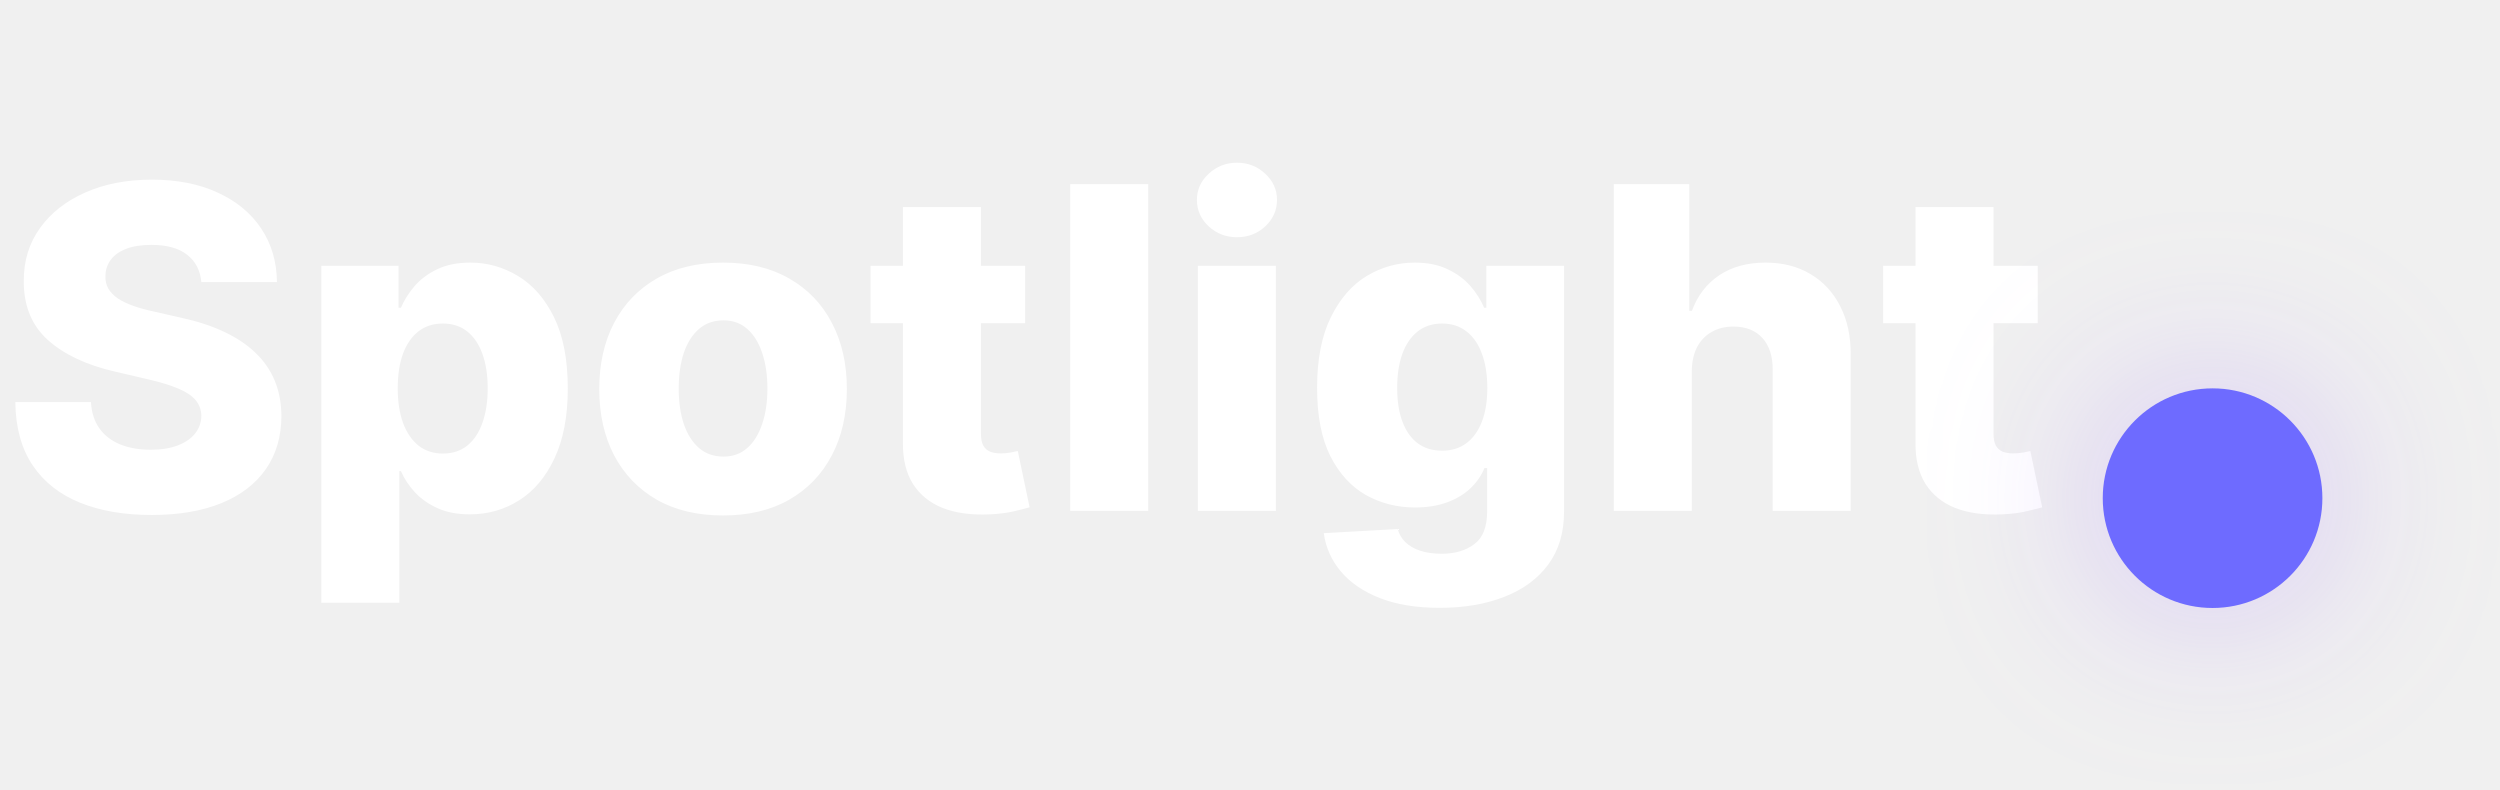
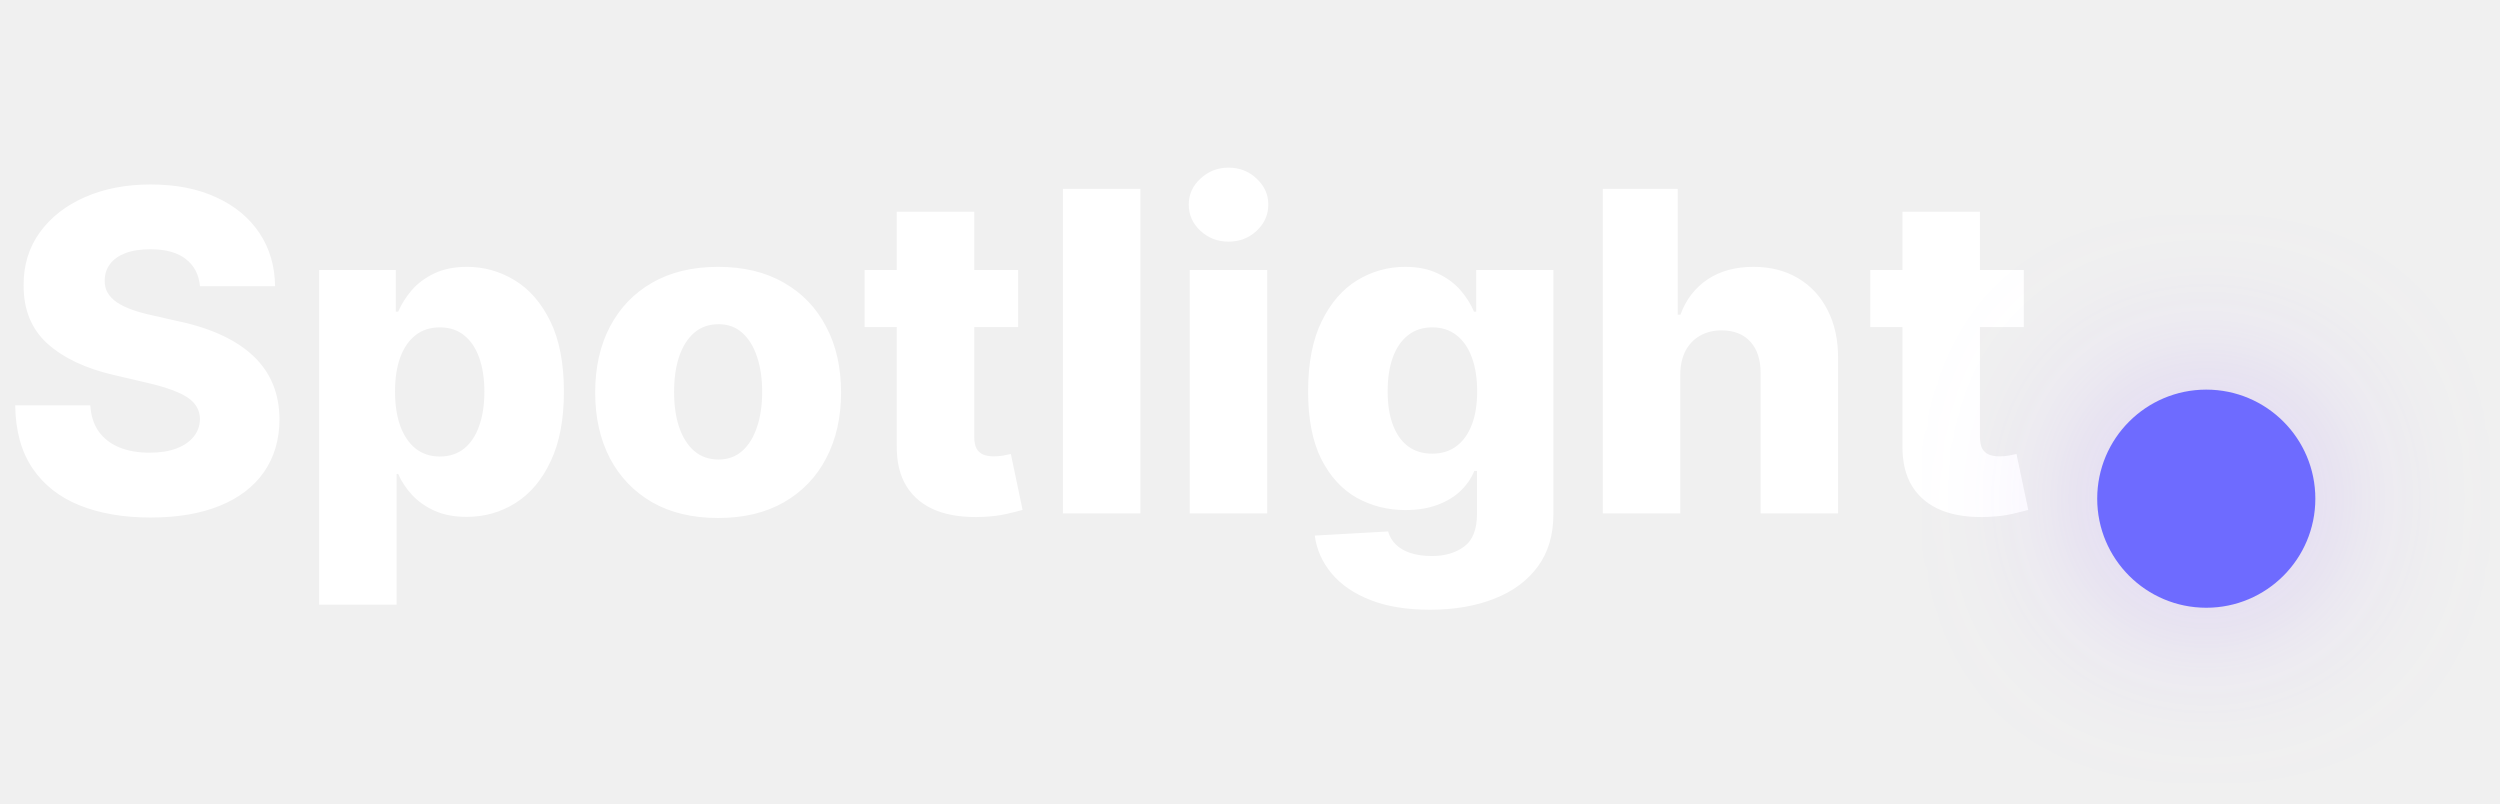
- <svg xmlns="http://www.w3.org/2000/svg" width="323" height="102" viewBox="0 0 323 102" fill="none">
-   <path d="M26.012 36.442C25.875 34.931 25.264 33.756 24.178 32.918C23.106 32.066 21.574 31.64 19.581 31.64C18.262 31.64 17.163 31.811 16.284 32.155C15.404 32.499 14.745 32.973 14.305 33.577C13.865 34.168 13.638 34.848 13.625 35.618C13.597 36.25 13.721 36.806 13.996 37.287C14.284 37.768 14.696 38.194 15.232 38.565C15.782 38.923 16.442 39.239 17.211 39.514C17.981 39.788 18.846 40.029 19.808 40.235L23.436 41.059C25.525 41.513 27.366 42.117 28.96 42.873C30.568 43.629 31.914 44.529 33 45.574C34.099 46.618 34.931 47.82 35.494 49.181C36.057 50.541 36.346 52.066 36.36 53.757C36.346 56.422 35.673 58.71 34.34 60.62C33.007 62.53 31.09 63.994 28.589 65.011C26.102 66.028 23.099 66.536 19.581 66.536C16.05 66.536 12.972 66.007 10.347 64.949C7.723 63.891 5.682 62.283 4.225 60.126C2.769 57.968 2.02 55.24 1.979 51.943H11.749C11.831 53.303 12.195 54.437 12.841 55.344C13.487 56.251 14.373 56.938 15.5 57.405C16.641 57.872 17.96 58.106 19.458 58.106C20.832 58.106 22 57.92 22.962 57.549C23.937 57.178 24.686 56.663 25.209 56.003C25.731 55.344 25.999 54.588 26.012 53.736C25.999 52.939 25.751 52.259 25.27 51.695C24.789 51.118 24.047 50.623 23.044 50.211C22.055 49.785 20.791 49.394 19.252 49.036L14.841 48.006C11.185 47.167 8.307 45.814 6.204 43.945C4.102 42.063 3.057 39.52 3.071 36.319C3.057 33.708 3.758 31.42 5.174 29.455C6.589 27.49 8.547 25.958 11.048 24.858C13.549 23.759 16.4 23.209 19.602 23.209C22.872 23.209 25.71 23.766 28.115 24.879C30.533 25.978 32.409 27.524 33.742 29.517C35.075 31.509 35.755 33.818 35.782 36.442H26.012ZM41.513 77.873V34.34H51.489V39.761H51.798C52.21 38.799 52.794 37.871 53.55 36.978C54.32 36.085 55.295 35.357 56.477 34.793C57.672 34.216 59.102 33.928 60.764 33.928C62.963 33.928 65.017 34.505 66.927 35.659C68.851 36.813 70.404 38.593 71.586 40.998C72.767 43.402 73.358 46.467 73.358 50.191C73.358 53.777 72.788 56.78 71.647 59.198C70.521 61.617 68.995 63.43 67.072 64.64C65.162 65.849 63.038 66.454 60.702 66.454C59.108 66.454 57.727 66.192 56.559 65.67C55.391 65.148 54.409 64.461 53.612 63.609C52.829 62.757 52.224 61.843 51.798 60.868H51.592V77.873H41.513ZM51.386 50.17C51.386 51.874 51.612 53.358 52.066 54.622C52.533 55.886 53.2 56.869 54.065 57.57C54.945 58.257 55.996 58.6 57.219 58.6C58.456 58.6 59.507 58.257 60.373 57.57C61.238 56.869 61.891 55.886 62.331 54.622C62.784 53.358 63.011 51.874 63.011 50.17C63.011 48.466 62.784 46.989 62.331 45.738C61.891 44.488 61.238 43.519 60.373 42.832C59.521 42.145 58.469 41.801 57.219 41.801C55.982 41.801 54.931 42.138 54.065 42.812C53.2 43.485 52.533 44.447 52.066 45.697C51.612 46.948 51.386 48.438 51.386 50.17ZM93.419 66.598C90.094 66.598 87.235 65.918 84.844 64.557C82.467 63.183 80.633 61.273 79.341 58.827C78.063 56.367 77.424 53.516 77.424 50.273C77.424 47.016 78.063 44.165 79.341 41.719C80.633 39.259 82.467 37.349 84.844 35.989C87.235 34.615 90.094 33.928 93.419 33.928C96.744 33.928 99.596 34.615 101.973 35.989C104.364 37.349 106.198 39.259 107.476 41.719C108.768 44.165 109.414 47.016 109.414 50.273C109.414 53.516 108.768 56.367 107.476 58.827C106.198 61.273 104.364 63.183 101.973 64.557C99.596 65.918 96.744 66.598 93.419 66.598ZM93.481 58.992C94.69 58.992 95.714 58.621 96.552 57.879C97.39 57.137 98.029 56.106 98.469 54.787C98.922 53.468 99.149 51.943 99.149 50.211C99.149 48.452 98.922 46.913 98.469 45.594C98.029 44.275 97.39 43.244 96.552 42.502C95.714 41.76 94.69 41.389 93.481 41.389C92.23 41.389 91.172 41.76 90.306 42.502C89.454 43.244 88.802 44.275 88.348 45.594C87.909 46.913 87.689 48.452 87.689 50.211C87.689 51.943 87.909 53.468 88.348 54.787C88.802 56.106 89.454 57.137 90.306 57.879C91.172 58.621 92.23 58.992 93.481 58.992ZM132.448 34.34V41.76H112.475V34.34H132.448ZM116.659 26.755H126.738V56.044C126.738 56.663 126.834 57.164 127.027 57.549C127.233 57.92 127.528 58.188 127.913 58.353C128.298 58.504 128.758 58.58 129.294 58.58C129.679 58.58 130.084 58.545 130.51 58.477C130.95 58.394 131.28 58.325 131.5 58.27L133.025 65.546C132.544 65.684 131.864 65.856 130.984 66.062C130.119 66.268 129.081 66.398 127.872 66.454C125.508 66.563 123.482 66.289 121.791 65.629C120.115 64.956 118.83 63.911 117.937 62.496C117.057 61.081 116.631 59.301 116.659 57.157V26.755ZM148.35 23.787V66H138.271V23.787H148.35ZM154.765 66V34.34H164.845V66H154.765ZM159.815 30.65C158.4 30.65 157.184 30.183 156.167 29.249C155.15 28.301 154.642 27.16 154.642 25.827C154.642 24.508 155.15 23.381 156.167 22.447C157.184 21.499 158.4 21.024 159.815 21.024C161.244 21.024 162.461 21.499 163.464 22.447C164.481 23.381 164.989 24.508 164.989 25.827C164.989 27.16 164.481 28.301 163.464 29.249C162.461 30.183 161.244 30.65 159.815 30.65ZM186.018 78.532C183.009 78.532 180.433 78.113 178.289 77.275C176.145 76.437 174.462 75.289 173.239 73.833C172.016 72.376 171.281 70.727 171.033 68.886L180.577 68.35C180.755 68.996 181.085 69.559 181.566 70.04C182.061 70.521 182.7 70.892 183.483 71.153C184.28 71.414 185.215 71.545 186.286 71.545C187.977 71.545 189.371 71.132 190.471 70.308C191.584 69.497 192.14 68.075 192.14 66.041V60.476H191.79C191.391 61.452 190.787 62.324 189.976 63.094C189.165 63.863 188.155 64.468 186.946 64.908C185.75 65.347 184.376 65.567 182.824 65.567C180.515 65.567 178.399 65.031 176.475 63.959C174.565 62.874 173.033 61.197 171.879 58.93C170.738 56.649 170.168 53.715 170.168 50.129C170.168 46.432 170.759 43.389 171.94 40.998C173.122 38.593 174.668 36.813 176.578 35.659C178.502 34.505 180.57 33.928 182.782 33.928C184.445 33.928 185.867 34.216 187.049 34.793C188.245 35.357 189.227 36.085 189.997 36.978C190.766 37.871 191.35 38.799 191.749 39.761H192.037V34.34H202.075V66.124C202.075 68.803 201.402 71.064 200.055 72.905C198.709 74.746 196.826 76.141 194.408 77.089C191.989 78.051 189.193 78.532 186.018 78.532ZM186.328 58.229C187.551 58.229 188.595 57.906 189.461 57.261C190.326 56.615 190.993 55.687 191.46 54.478C191.927 53.269 192.161 51.819 192.161 50.129C192.161 48.411 191.927 46.934 191.46 45.697C191.007 44.447 190.34 43.485 189.461 42.812C188.595 42.138 187.551 41.801 186.328 41.801C185.077 41.801 184.019 42.145 183.153 42.832C182.288 43.519 181.628 44.488 181.175 45.738C180.735 46.975 180.515 48.438 180.515 50.129C180.515 51.819 180.742 53.269 181.195 54.478C181.649 55.687 182.301 56.615 183.153 57.261C184.019 57.906 185.077 58.229 186.328 58.229ZM218.58 47.944V66H208.501V23.787H218.25V40.153H218.601C219.315 38.201 220.483 36.676 222.105 35.577C223.74 34.477 225.74 33.928 228.103 33.928C230.329 33.928 232.267 34.422 233.916 35.412C235.565 36.387 236.843 37.768 237.749 39.555C238.67 41.341 239.124 43.43 239.11 45.821V66H229.031V47.8C229.044 46.041 228.605 44.666 227.711 43.677C226.818 42.688 225.561 42.193 223.939 42.193C222.881 42.193 221.947 42.427 221.136 42.894C220.339 43.347 219.714 44 219.26 44.852C218.821 45.704 218.594 46.735 218.58 47.944ZM263.272 34.34V41.76H243.299V34.34H263.272ZM247.483 26.755H257.563V56.044C257.563 56.663 257.659 57.164 257.851 57.549C258.057 57.92 258.353 58.188 258.738 58.353C259.122 58.504 259.583 58.58 260.119 58.58C260.503 58.58 260.909 58.545 261.335 58.477C261.775 58.394 262.104 58.325 262.324 58.27L263.849 65.546C263.369 65.684 262.688 65.856 261.809 66.062C260.943 66.268 259.906 66.398 258.696 66.454C256.333 66.563 254.306 66.289 252.616 65.629C250.939 64.956 249.655 63.911 248.761 62.496C247.882 61.081 247.456 59.301 247.483 57.157V26.755Z" fill="white" />
+ <svg xmlns="http://www.w3.org/2000/svg" width="112" height="36" viewBox="0 0 112 36" fill="none">
+   <path d="M8.958 12.821C8.911 12.3 8.7 11.896 8.326 11.607C7.957 11.314 7.43 11.167 6.744 11.167C6.289 11.167 5.911 11.226 5.608 11.344C5.305 11.463 5.078 11.626 4.926 11.834C4.775 12.038 4.697 12.272 4.692 12.537C4.683 12.755 4.725 12.946 4.82 13.112C4.919 13.277 5.061 13.424 5.246 13.552C5.435 13.675 5.662 13.784 5.927 13.879C6.192 13.973 6.49 14.056 6.822 14.127L8.071 14.411C8.79 14.567 9.424 14.775 9.973 15.036C10.527 15.296 10.991 15.606 11.365 15.965C11.743 16.325 12.03 16.739 12.224 17.208C12.418 17.676 12.517 18.201 12.522 18.784C12.517 19.702 12.285 20.489 11.826 21.147C11.367 21.805 10.707 22.309 9.846 22.659C8.989 23.009 7.955 23.185 6.744 23.185C5.527 23.185 4.467 23.002 3.563 22.638C2.66 22.274 1.957 21.72 1.455 20.977C0.954 20.234 0.696 19.295 0.681 18.159H4.046C4.075 18.627 4.2 19.018 4.422 19.33C4.645 19.642 4.95 19.879 5.338 20.04C5.731 20.201 6.185 20.281 6.701 20.281C7.174 20.281 7.576 20.217 7.908 20.09C8.244 19.962 8.502 19.784 8.681 19.557C8.861 19.33 8.954 19.07 8.958 18.776C8.954 18.502 8.868 18.268 8.703 18.074C8.537 17.875 8.282 17.704 7.936 17.563C7.595 17.416 7.16 17.281 6.63 17.158L5.111 16.803C3.852 16.514 2.861 16.048 2.137 15.405C1.413 14.756 1.053 13.881 1.058 12.778C1.053 11.879 1.294 11.091 1.782 10.414C2.269 9.738 2.943 9.21 3.805 8.831C4.666 8.453 5.648 8.264 6.751 8.264C7.877 8.264 8.854 8.455 9.682 8.839C10.515 9.217 11.161 9.75 11.62 10.436C12.079 11.122 12.313 11.917 12.323 12.821H8.958ZM14.296 27.089V12.097H17.732V13.964H17.838C17.98 13.632 18.181 13.313 18.442 13.005C18.707 12.698 19.043 12.447 19.45 12.253C19.861 12.054 20.354 11.955 20.926 11.955C21.683 11.955 22.391 12.153 23.049 12.551C23.711 12.949 24.246 13.561 24.653 14.39C25.06 15.218 25.263 16.273 25.263 17.555C25.263 18.791 25.067 19.825 24.674 20.657C24.286 21.49 23.761 22.115 23.098 22.532C22.441 22.948 21.709 23.156 20.905 23.156C20.356 23.156 19.88 23.066 19.478 22.886C19.076 22.707 18.738 22.47 18.463 22.177C18.193 21.883 17.985 21.569 17.838 21.233H17.767V27.089H14.296ZM17.697 17.548C17.697 18.135 17.775 18.646 17.931 19.082C18.092 19.517 18.321 19.855 18.619 20.097C18.922 20.333 19.284 20.452 19.705 20.452C20.131 20.452 20.493 20.333 20.791 20.097C21.09 19.855 21.314 19.517 21.466 19.082C21.622 18.646 21.7 18.135 21.7 17.548C21.7 16.962 21.622 16.453 21.466 16.022C21.314 15.592 21.09 15.258 20.791 15.021C20.498 14.785 20.136 14.666 19.705 14.666C19.279 14.666 18.917 14.782 18.619 15.014C18.321 15.246 18.092 15.577 17.931 16.008C17.775 16.439 17.697 16.952 17.697 17.548ZM32.172 23.206C31.027 23.206 30.043 22.972 29.219 22.503C28.4 22.03 27.769 21.372 27.324 20.53C26.884 19.683 26.664 18.701 26.664 17.584C26.664 16.462 26.884 15.48 27.324 14.638C27.769 13.791 28.4 13.133 29.219 12.665C30.043 12.191 31.027 11.955 32.172 11.955C33.317 11.955 34.299 12.191 35.118 12.665C35.941 13.133 36.573 13.791 37.013 14.638C37.458 15.48 37.68 16.462 37.68 17.584C37.68 18.701 37.458 19.683 37.013 20.53C36.573 21.372 35.941 22.03 35.118 22.503C34.299 22.972 33.317 23.206 32.172 23.206ZM32.193 20.587C32.61 20.587 32.962 20.459 33.251 20.203C33.54 19.948 33.76 19.593 33.911 19.138C34.067 18.684 34.145 18.159 34.145 17.563C34.145 16.957 34.067 16.427 33.911 15.973C33.76 15.518 33.54 15.163 33.251 14.908C32.962 14.652 32.61 14.524 32.193 14.524C31.763 14.524 31.398 14.652 31.1 14.908C30.807 15.163 30.582 15.518 30.426 15.973C30.274 16.427 30.199 16.957 30.199 17.563C30.199 18.159 30.274 18.684 30.426 19.138C30.582 19.593 30.807 19.948 31.1 20.203C31.398 20.459 31.763 20.587 32.193 20.587ZM45.613 12.097V14.652H38.734V12.097H45.613ZM40.175 9.485H43.647V19.571C43.647 19.784 43.68 19.957 43.746 20.09C43.817 20.217 43.919 20.31 44.051 20.366C44.184 20.419 44.342 20.445 44.527 20.445C44.659 20.445 44.799 20.433 44.946 20.409C45.097 20.381 45.211 20.357 45.286 20.338L45.812 22.844C45.646 22.891 45.412 22.95 45.109 23.021C44.811 23.092 44.453 23.137 44.037 23.156C43.223 23.194 42.525 23.099 41.943 22.872C41.366 22.64 40.923 22.281 40.616 21.793C40.313 21.306 40.166 20.693 40.175 19.955V9.485ZM51.089 8.462V23H47.618V8.462H51.089ZM53.299 23V12.097H56.77V23H53.299ZM55.038 10.826C54.55 10.826 54.132 10.665 53.782 10.343C53.431 10.017 53.256 9.624 53.256 9.165C53.256 8.711 53.431 8.323 53.782 8.001C54.132 7.674 54.55 7.511 55.038 7.511C55.53 7.511 55.949 7.674 56.294 8.001C56.645 8.323 56.82 8.711 56.82 9.165C56.82 9.624 56.645 10.017 56.294 10.343C55.949 10.665 55.53 10.826 55.038 10.826ZM64.062 27.316C63.026 27.316 62.138 27.172 61.4 26.883C60.662 26.594 60.082 26.199 59.661 25.697C59.24 25.196 58.986 24.628 58.901 23.994L62.188 23.809C62.249 24.032 62.363 24.226 62.529 24.391C62.699 24.557 62.919 24.685 63.189 24.775C63.463 24.864 63.785 24.91 64.154 24.91C64.736 24.91 65.217 24.767 65.595 24.484C65.978 24.204 66.17 23.715 66.17 23.014V21.098H66.049C65.912 21.434 65.704 21.734 65.425 21.999C65.146 22.264 64.798 22.472 64.381 22.624C63.97 22.775 63.496 22.851 62.962 22.851C62.167 22.851 61.438 22.666 60.775 22.297C60.117 21.923 59.59 21.346 59.192 20.565C58.8 19.78 58.603 18.769 58.603 17.534C58.603 16.261 58.807 15.213 59.214 14.39C59.621 13.561 60.153 12.949 60.811 12.551C61.473 12.153 62.185 11.955 62.947 11.955C63.52 11.955 64.01 12.054 64.417 12.253C64.829 12.447 65.167 12.698 65.432 13.005C65.697 13.313 65.898 13.632 66.035 13.964H66.135V12.097H69.592V23.043C69.592 23.965 69.36 24.744 68.896 25.378C68.432 26.012 67.784 26.492 66.951 26.819C66.118 27.15 65.155 27.316 64.062 27.316ZM64.168 20.324C64.59 20.324 64.949 20.213 65.247 19.99C65.545 19.768 65.775 19.448 65.936 19.032C66.097 18.616 66.177 18.116 66.177 17.534C66.177 16.943 66.097 16.434 65.936 16.008C65.78 15.577 65.55 15.246 65.247 15.014C64.949 14.782 64.59 14.666 64.168 14.666C63.738 14.666 63.373 14.785 63.075 15.021C62.777 15.258 62.55 15.592 62.394 16.022C62.242 16.448 62.167 16.952 62.167 17.534C62.167 18.116 62.245 18.616 62.401 19.032C62.557 19.448 62.782 19.768 63.075 19.99C63.373 20.213 63.738 20.324 64.168 20.324ZM75.276 16.782V23H71.805V8.462H75.162V14.098H75.283C75.529 13.427 75.931 12.901 76.49 12.523C77.053 12.144 77.741 11.955 78.555 11.955C79.322 11.955 79.989 12.125 80.557 12.466C81.125 12.802 81.565 13.277 81.877 13.893C82.194 14.508 82.35 15.227 82.346 16.051V23H78.875V16.732C78.879 16.126 78.728 15.653 78.42 15.312C78.113 14.972 77.68 14.801 77.121 14.801C76.757 14.801 76.435 14.882 76.156 15.043C75.881 15.199 75.666 15.424 75.51 15.717C75.359 16.01 75.28 16.365 75.276 16.782ZM90.667 12.097V14.652H83.788V12.097H90.667ZM85.23 9.485H88.701V19.571C88.701 19.784 88.734 19.957 88.8 20.09C88.871 20.217 88.973 20.31 89.105 20.366C89.238 20.419 89.396 20.445 89.581 20.445C89.713 20.445 89.853 20.433 90 20.409C90.151 20.381 90.265 20.357 90.34 20.338L90.866 22.844C90.7 22.891 90.466 22.95 90.163 23.021C89.865 23.092 89.507 23.137 89.091 23.156C88.277 23.194 87.579 23.099 86.997 22.872C86.42 22.64 85.977 22.281 85.67 21.793C85.367 21.306 85.22 20.693 85.23 19.955V9.485Z" fill="white" />
  <g filter="url(#filter0_d_373_8571)">
-     <circle cx="285.864" cy="64.364" r="14.188" fill="#6E6BFF" />
+     <circle cx="98.841" cy="22.341" r="4.886" fill="#6E6BFF" />
  </g>
  <defs>
-     <filter id="filter0_d_373_8571" x="248.974" y="27.474" width="73.78" height="73.78" filterUnits="userSpaceOnUse" color-interpolation-filters="sRGB">
+     <filter id="filter0_d_373_8571" x="86.136" y="9.637" width="25.409" height="25.409" filterUnits="userSpaceOnUse" color-interpolation-filters="sRGB">
      <feFlood flood-opacity="0" result="BackgroundImageFix" />
      <feColorMatrix in="SourceAlpha" type="matrix" values="0 0 0 0 0 0 0 0 0 0 0 0 0 0 0 0 0 0 127 0" result="hardAlpha" />
      <feOffset />
-       <feGaussianBlur stdDeviation="11.351" />
+       <feGaussianBlur stdDeviation="3.909" />
      <feColorMatrix type="matrix" values="0 0 0 0 0.608 0 0 0 0 0.424 0 0 0 0 1 0 0 0 0.35 0" />
      <feBlend mode="normal" in2="BackgroundImageFix" result="effect1_dropShadow_373_8571" />
      <feBlend mode="normal" in="SourceGraphic" in2="effect1_dropShadow_373_8571" result="shape" />
    </filter>
  </defs>
</svg>
